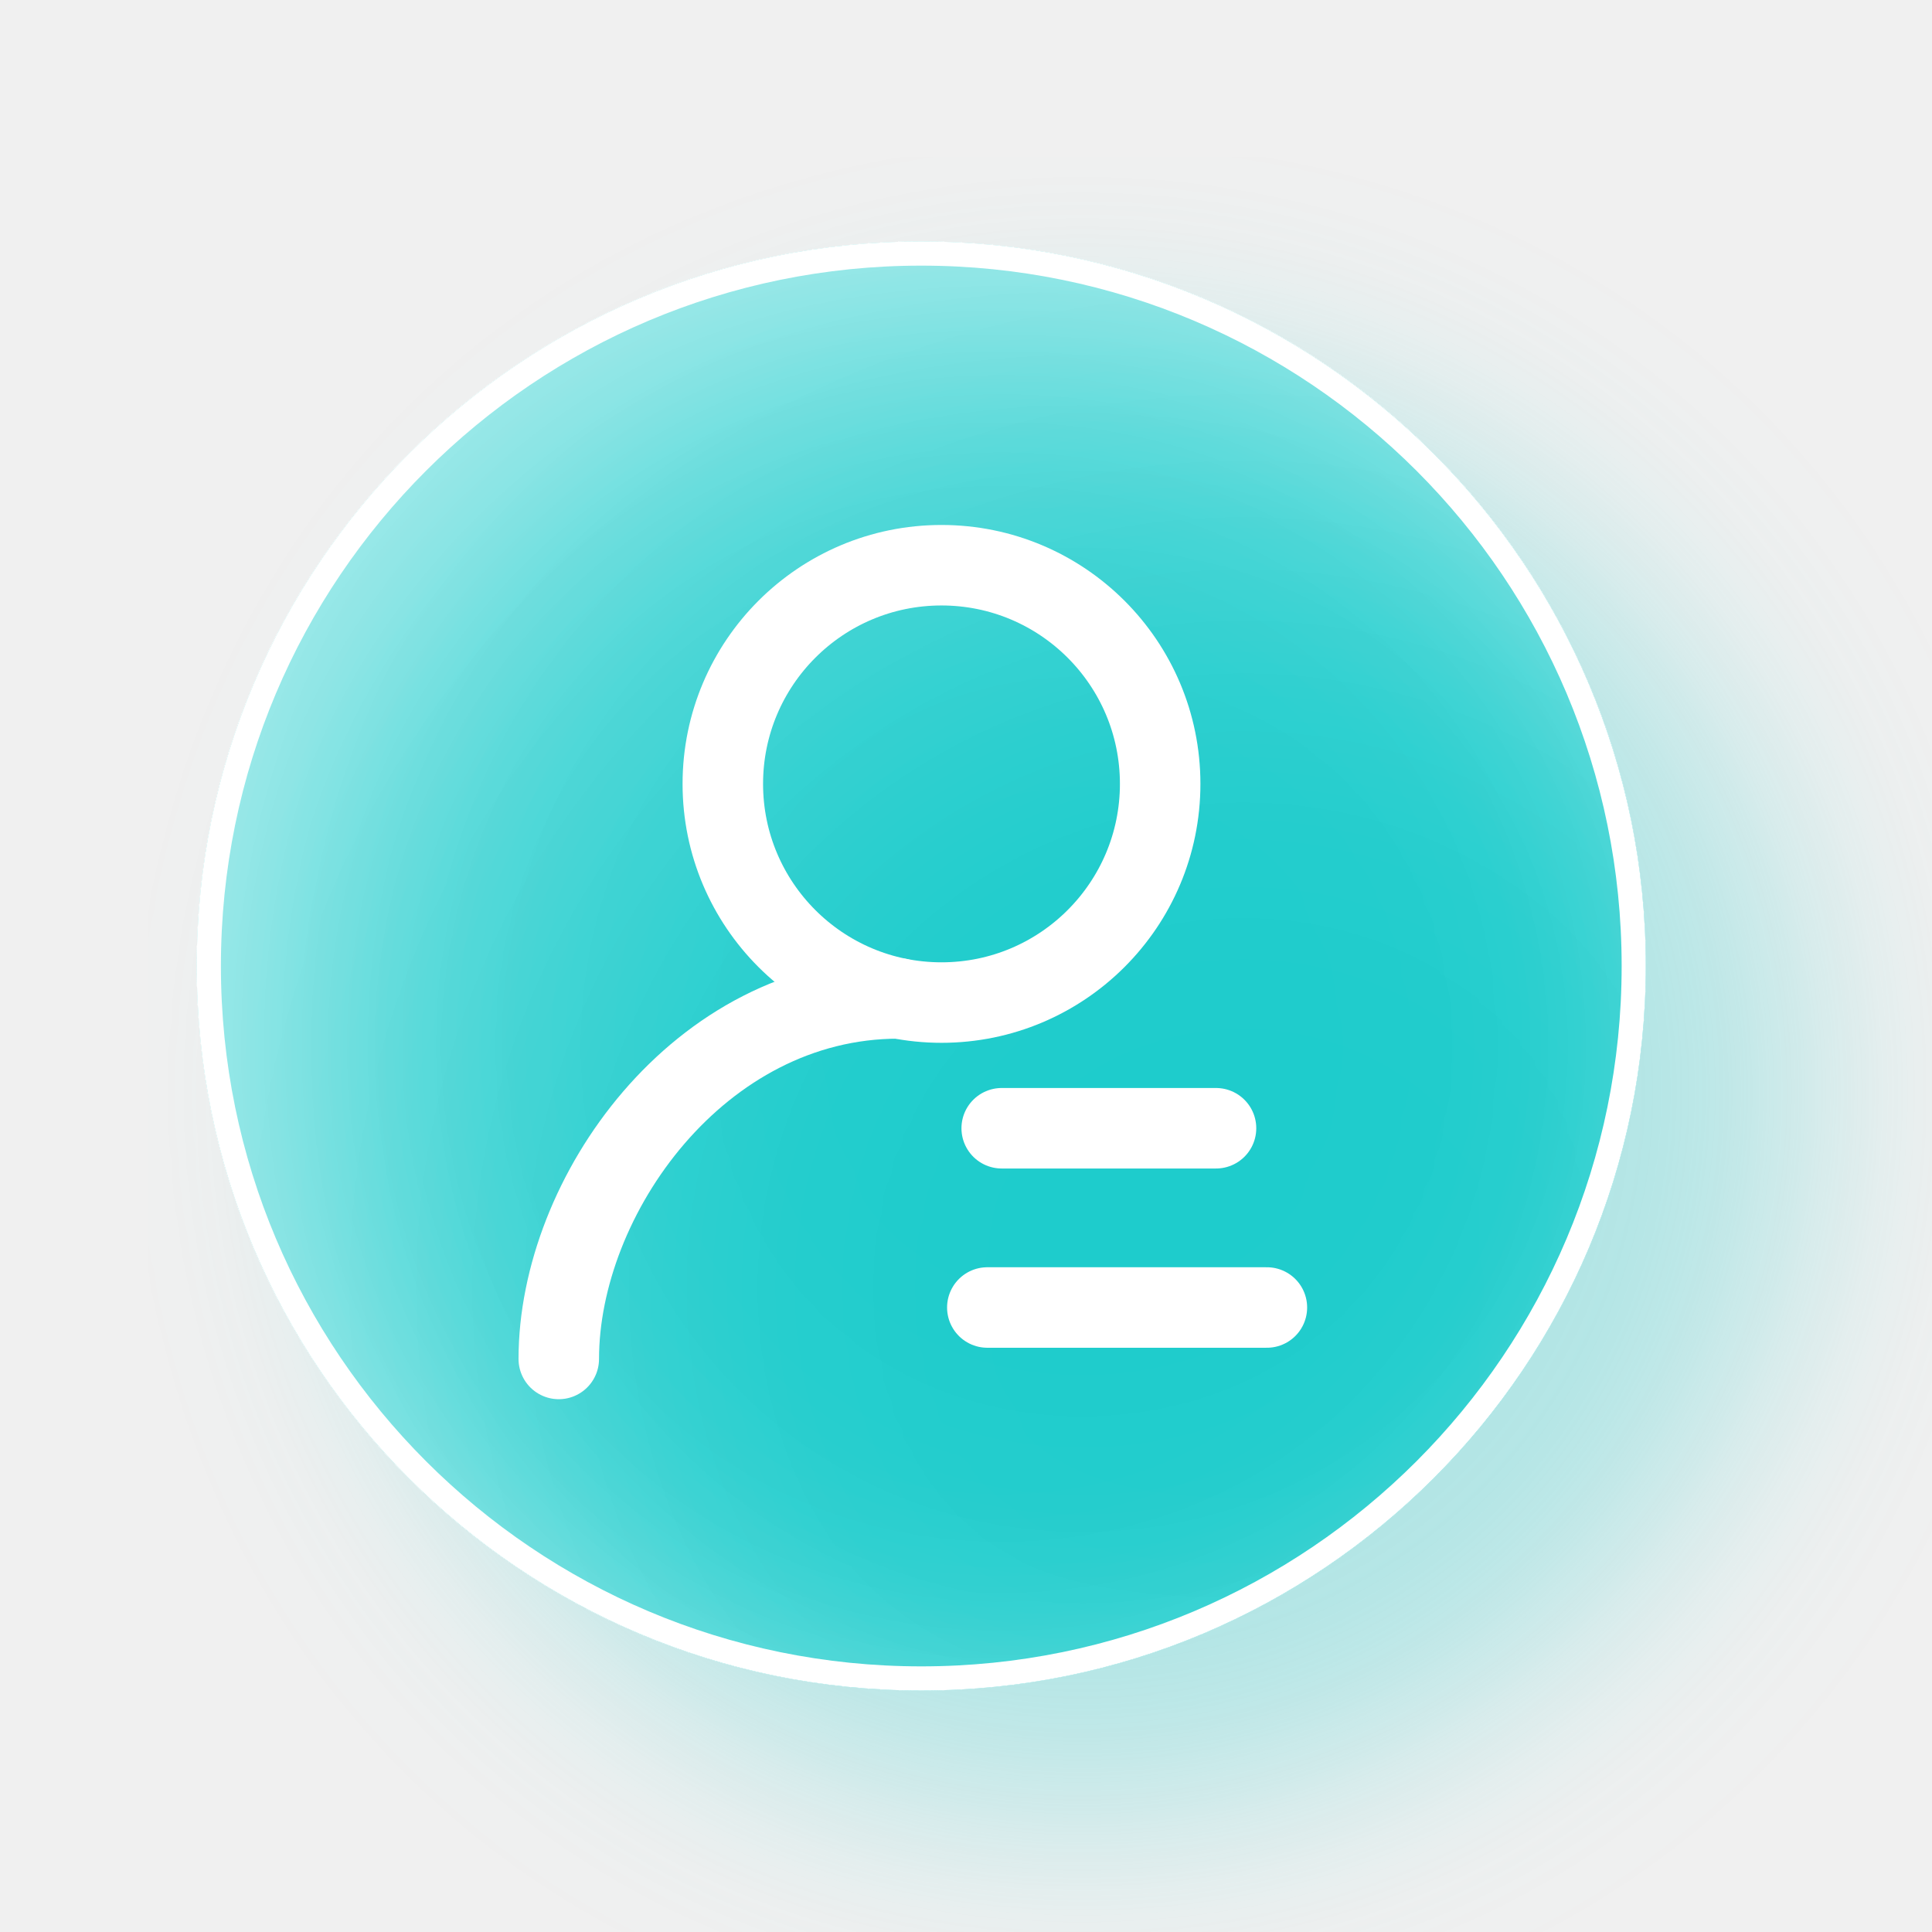
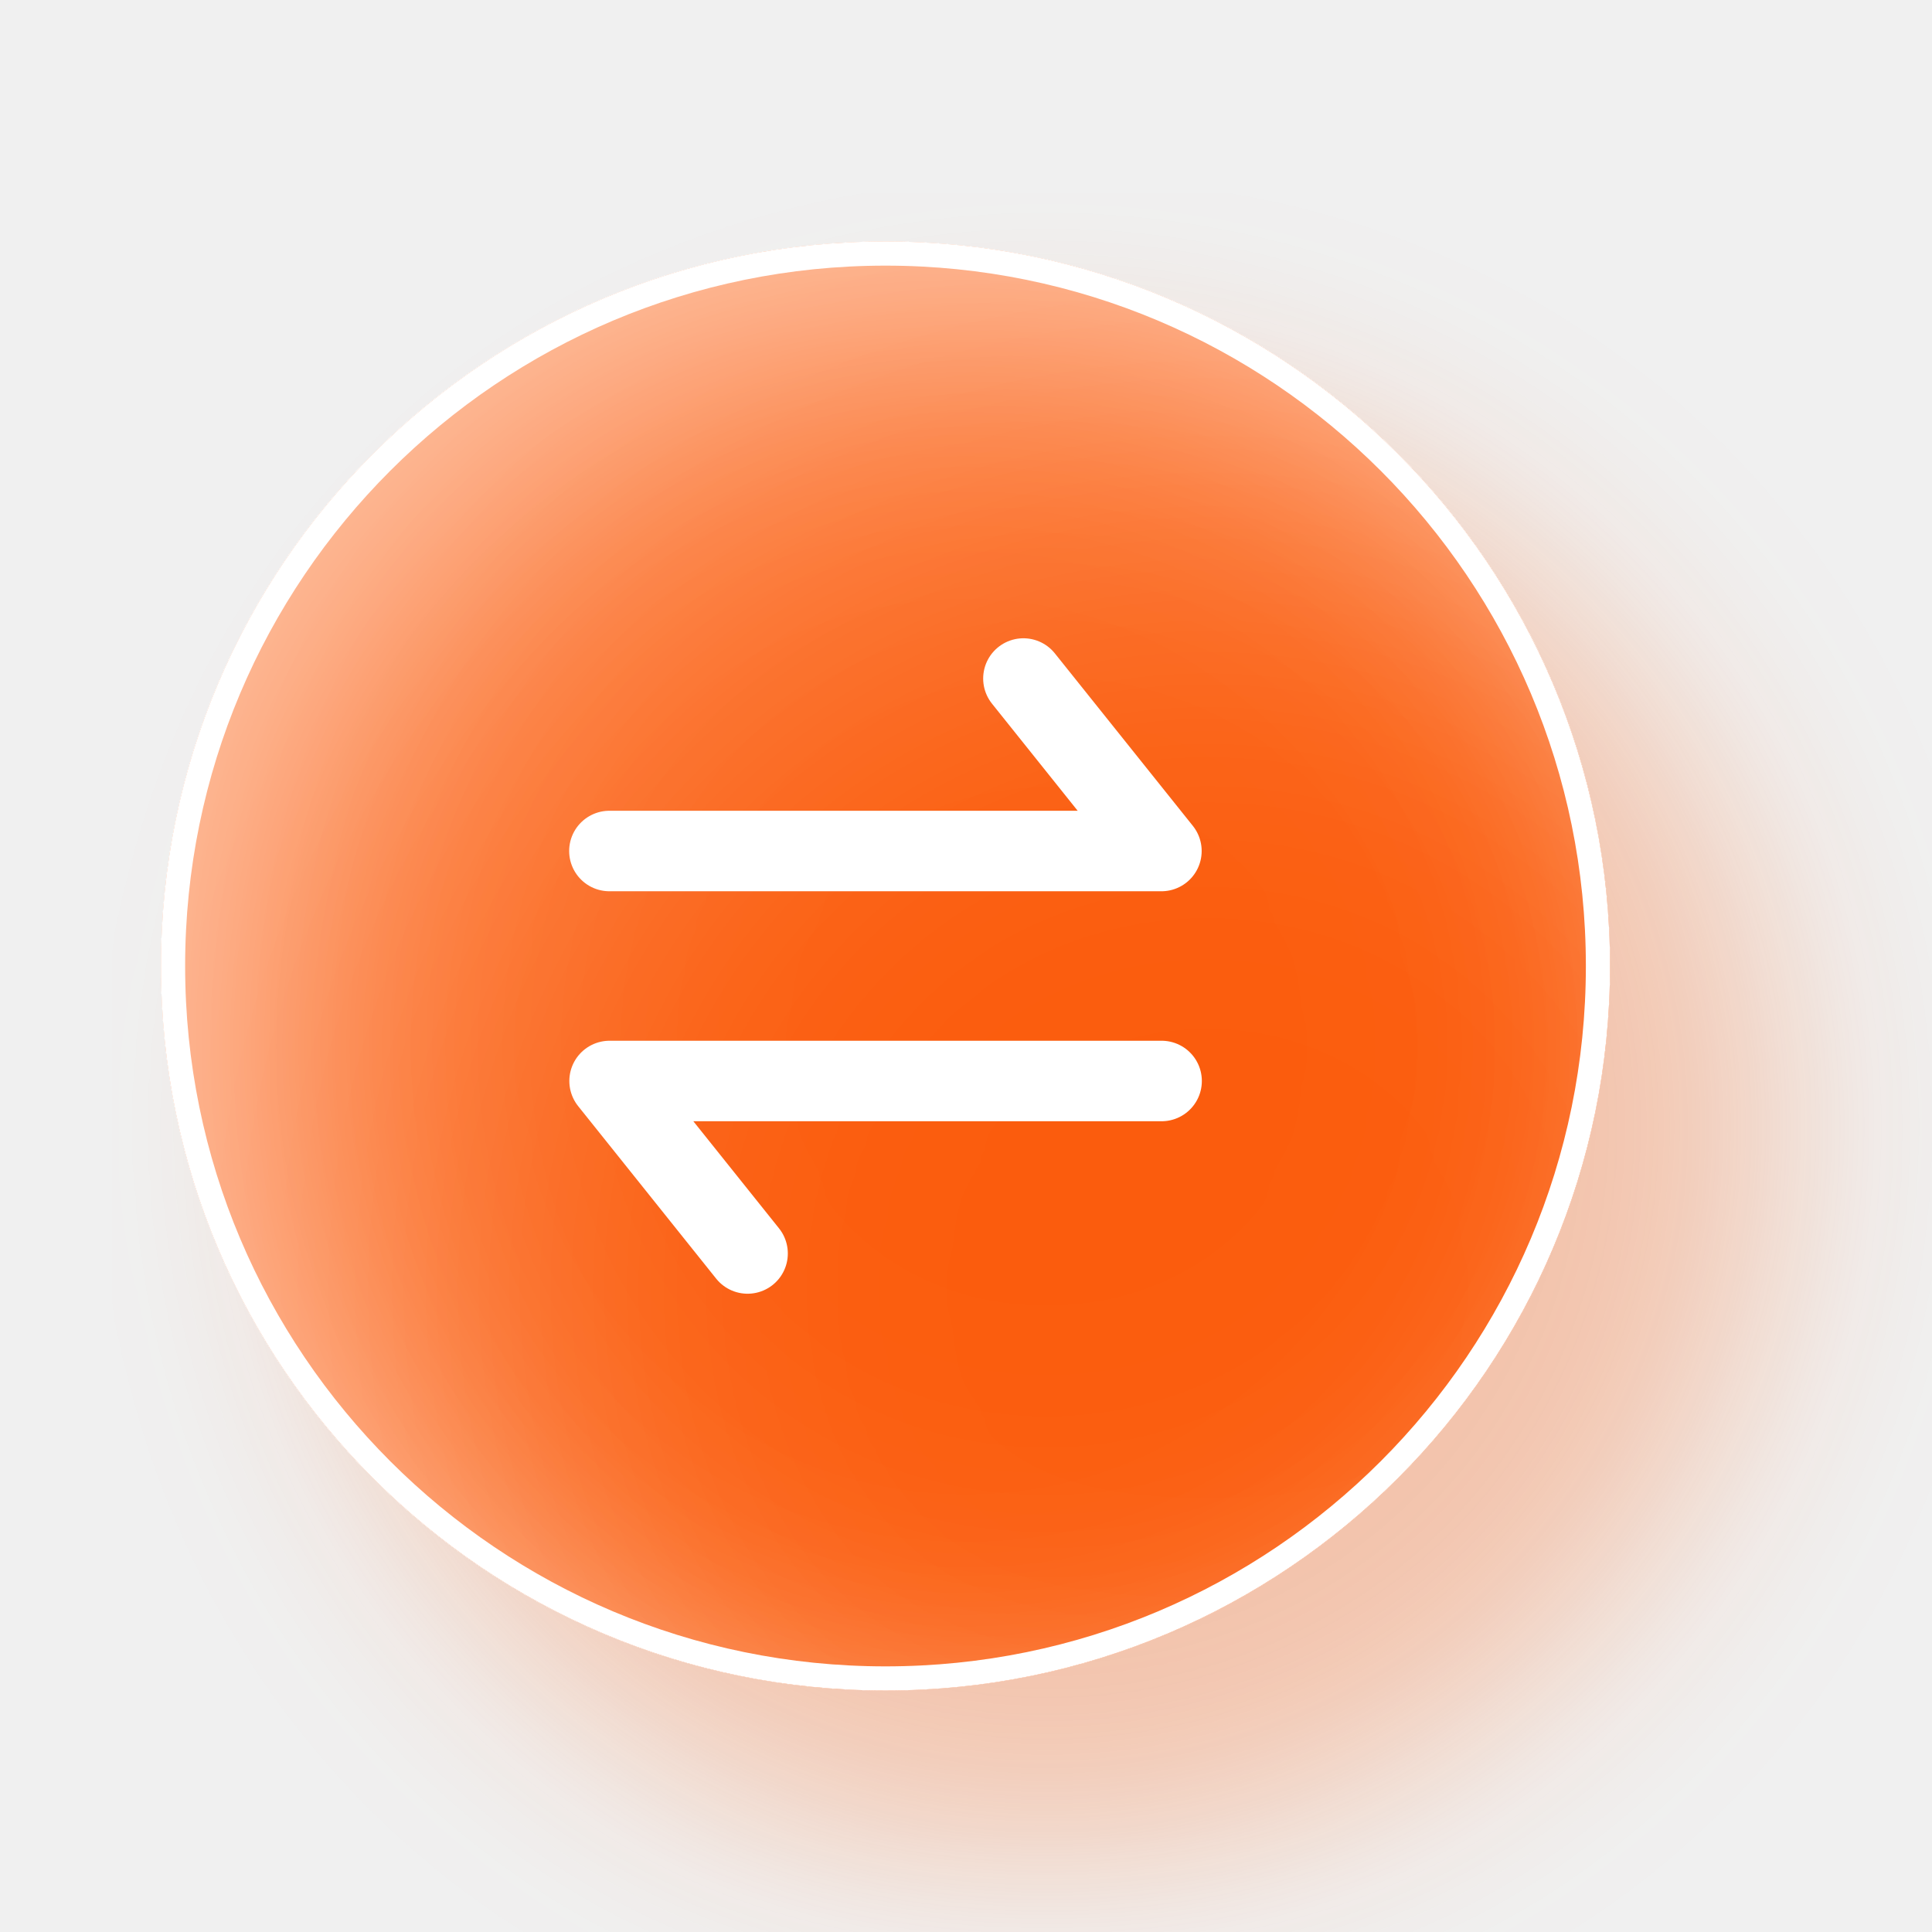
<svg xmlns="http://www.w3.org/2000/svg" width="54" height="54" viewBox="0 0 54 54" fill="none">
-   <g clip-path="url(#clip0_176_38271)">
-     <g opacity="0.3" filter="url(#filter0_f_176_38271)">
-       <circle cx="30.25" cy="30.5" r="20.25" fill="#1ECCCC" />
+   <g clip-path="url(#clip0_1481_16469)">
+     <g opacity="0.3" filter="url(#filter0_f_1481_16469)">
+       <circle cx="29.25" cy="31.5" r="20.25" fill="#FB5C0D" />
    </g>
-     <g filter="url(#filter1_iii_176_38271)">
-       <circle cx="25.75" cy="27" r="20.25" fill="#1ECCCC" />
+     <g filter="url(#filter1_iii_1481_16469)">
+       <circle cx="24.75" cy="27" r="20.25" fill="#FB5C0D" />
    </g>
-     <circle cx="25.75" cy="27" r="19.913" stroke="white" stroke-width="0.675" />
-     <circle cx="26.315" cy="21.91" r="6.112" stroke="white" stroke-width="2.25" stroke-linecap="round" stroke-linejoin="round" />
-     <path d="M25.116 27.906C19.533 27.906 15.618 33.434 15.618 37.983" stroke="white" stroke-width="2.25" stroke-linecap="round" stroke-linejoin="round" />
-     <path d="M27.998 31.535H33.988M27.596 36.545H35.41" stroke="white" stroke-width="2.25" stroke-linecap="round" />
+     <circle cx="24.75" cy="27" r="19.913" stroke="white" stroke-width="0.675" />
+     <path d="M17.033 23.786H32.462L28.605 18.965" stroke="white" stroke-width="2.25" stroke-linecap="round" stroke-linejoin="round" />
+     <path d="M32.467 30.214H17.038L20.895 35.035" stroke="white" stroke-width="2.25" stroke-linecap="round" stroke-linejoin="round" />
  </g>
  <defs>
-     <filter id="filter0_f_176_38271" x="4.15" y="4.4" width="52.2" height="52.2" filterUnits="userSpaceOnUse" color-interpolation-filters="sRGB">
+     <filter id="filter0_f_1481_16469" x="3.15" y="5.4" width="52.2" height="52.2" filterUnits="userSpaceOnUse" color-interpolation-filters="sRGB">
      <feFlood flood-opacity="0" result="BackgroundImageFix" />
      <feBlend mode="normal" in="SourceGraphic" in2="BackgroundImageFix" result="shape" />
-       <feGaussianBlur stdDeviation="2.925" result="effect1_foregroundBlur_176_38271" />
+       <feGaussianBlur stdDeviation="2.925" result="effect1_foregroundBlur_1481_16469" />
    </filter>
-     <filter id="filter1_iii_176_38271" x="5.5" y="6.75" width="49.5" height="49.5" filterUnits="userSpaceOnUse" color-interpolation-filters="sRGB">
+     <filter id="filter1_iii_1481_16469" x="4.5" y="6.75" width="49.5" height="49.5" filterUnits="userSpaceOnUse" color-interpolation-filters="sRGB">
      <feFlood flood-opacity="0" result="BackgroundImageFix" />
      <feBlend mode="normal" in="SourceGraphic" in2="BackgroundImageFix" result="shape" />
      <feColorMatrix in="SourceAlpha" type="matrix" values="0 0 0 0 0 0 0 0 0 0 0 0 0 0 0 0 0 0 127 0" result="hardAlpha" />
      <feOffset dx="9" dy="9" />
      <feGaussianBlur stdDeviation="10.125" />
      <feComposite in2="hardAlpha" operator="arithmetic" k2="-1" k3="1" />
      <feColorMatrix type="matrix" values="0 0 0 0 1 0 0 0 0 1 0 0 0 0 1 0 0 0 0.2 0" />
-       <feBlend mode="plus-lighter" in2="shape" result="effect1_innerShadow_176_38271" />
+       <feBlend mode="plus-lighter" in2="shape" result="effect1_innerShadow_1481_16469" />
      <feColorMatrix in="SourceAlpha" type="matrix" values="0 0 0 0 0 0 0 0 0 0 0 0 0 0 0 0 0 0 127 0" result="hardAlpha" />
      <feOffset dx="4.5" dy="2.25" />
      <feGaussianBlur stdDeviation="6.75" />
      <feComposite in2="hardAlpha" operator="arithmetic" k2="-1" k3="1" />
      <feColorMatrix type="matrix" values="0 0 0 0 1 0 0 0 0 1 0 0 0 0 1 0 0 0 0.2 0" />
-       <feBlend mode="plus-lighter" in2="effect1_innerShadow_176_38271" result="effect2_innerShadow_176_38271" />
+       <feBlend mode="plus-lighter" in2="effect1_innerShadow_1481_16469" result="effect2_innerShadow_1481_16469" />
      <feColorMatrix in="SourceAlpha" type="matrix" values="0 0 0 0 0 0 0 0 0 0 0 0 0 0 0 0 0 0 127 0" result="hardAlpha" />
      <feOffset dx="2.25" dy="2.25" />
      <feGaussianBlur stdDeviation="3.375" />
      <feComposite in2="hardAlpha" operator="arithmetic" k2="-1" k3="1" />
      <feColorMatrix type="matrix" values="0 0 0 0 1 0 0 0 0 1 0 0 0 0 1 0 0 0 0.4 0" />
-       <feBlend mode="plus-lighter" in2="effect2_innerShadow_176_38271" result="effect3_innerShadow_176_38271" />
+       <feBlend mode="plus-lighter" in2="effect2_innerShadow_1481_16469" result="effect3_innerShadow_1481_16469" />
    </filter>
-     <clipPath id="clip0_176_38271">
+     <clipPath id="clip0_1481_16469">
      <rect width="54" height="54" fill="white" />
    </clipPath>
  </defs>
</svg>
